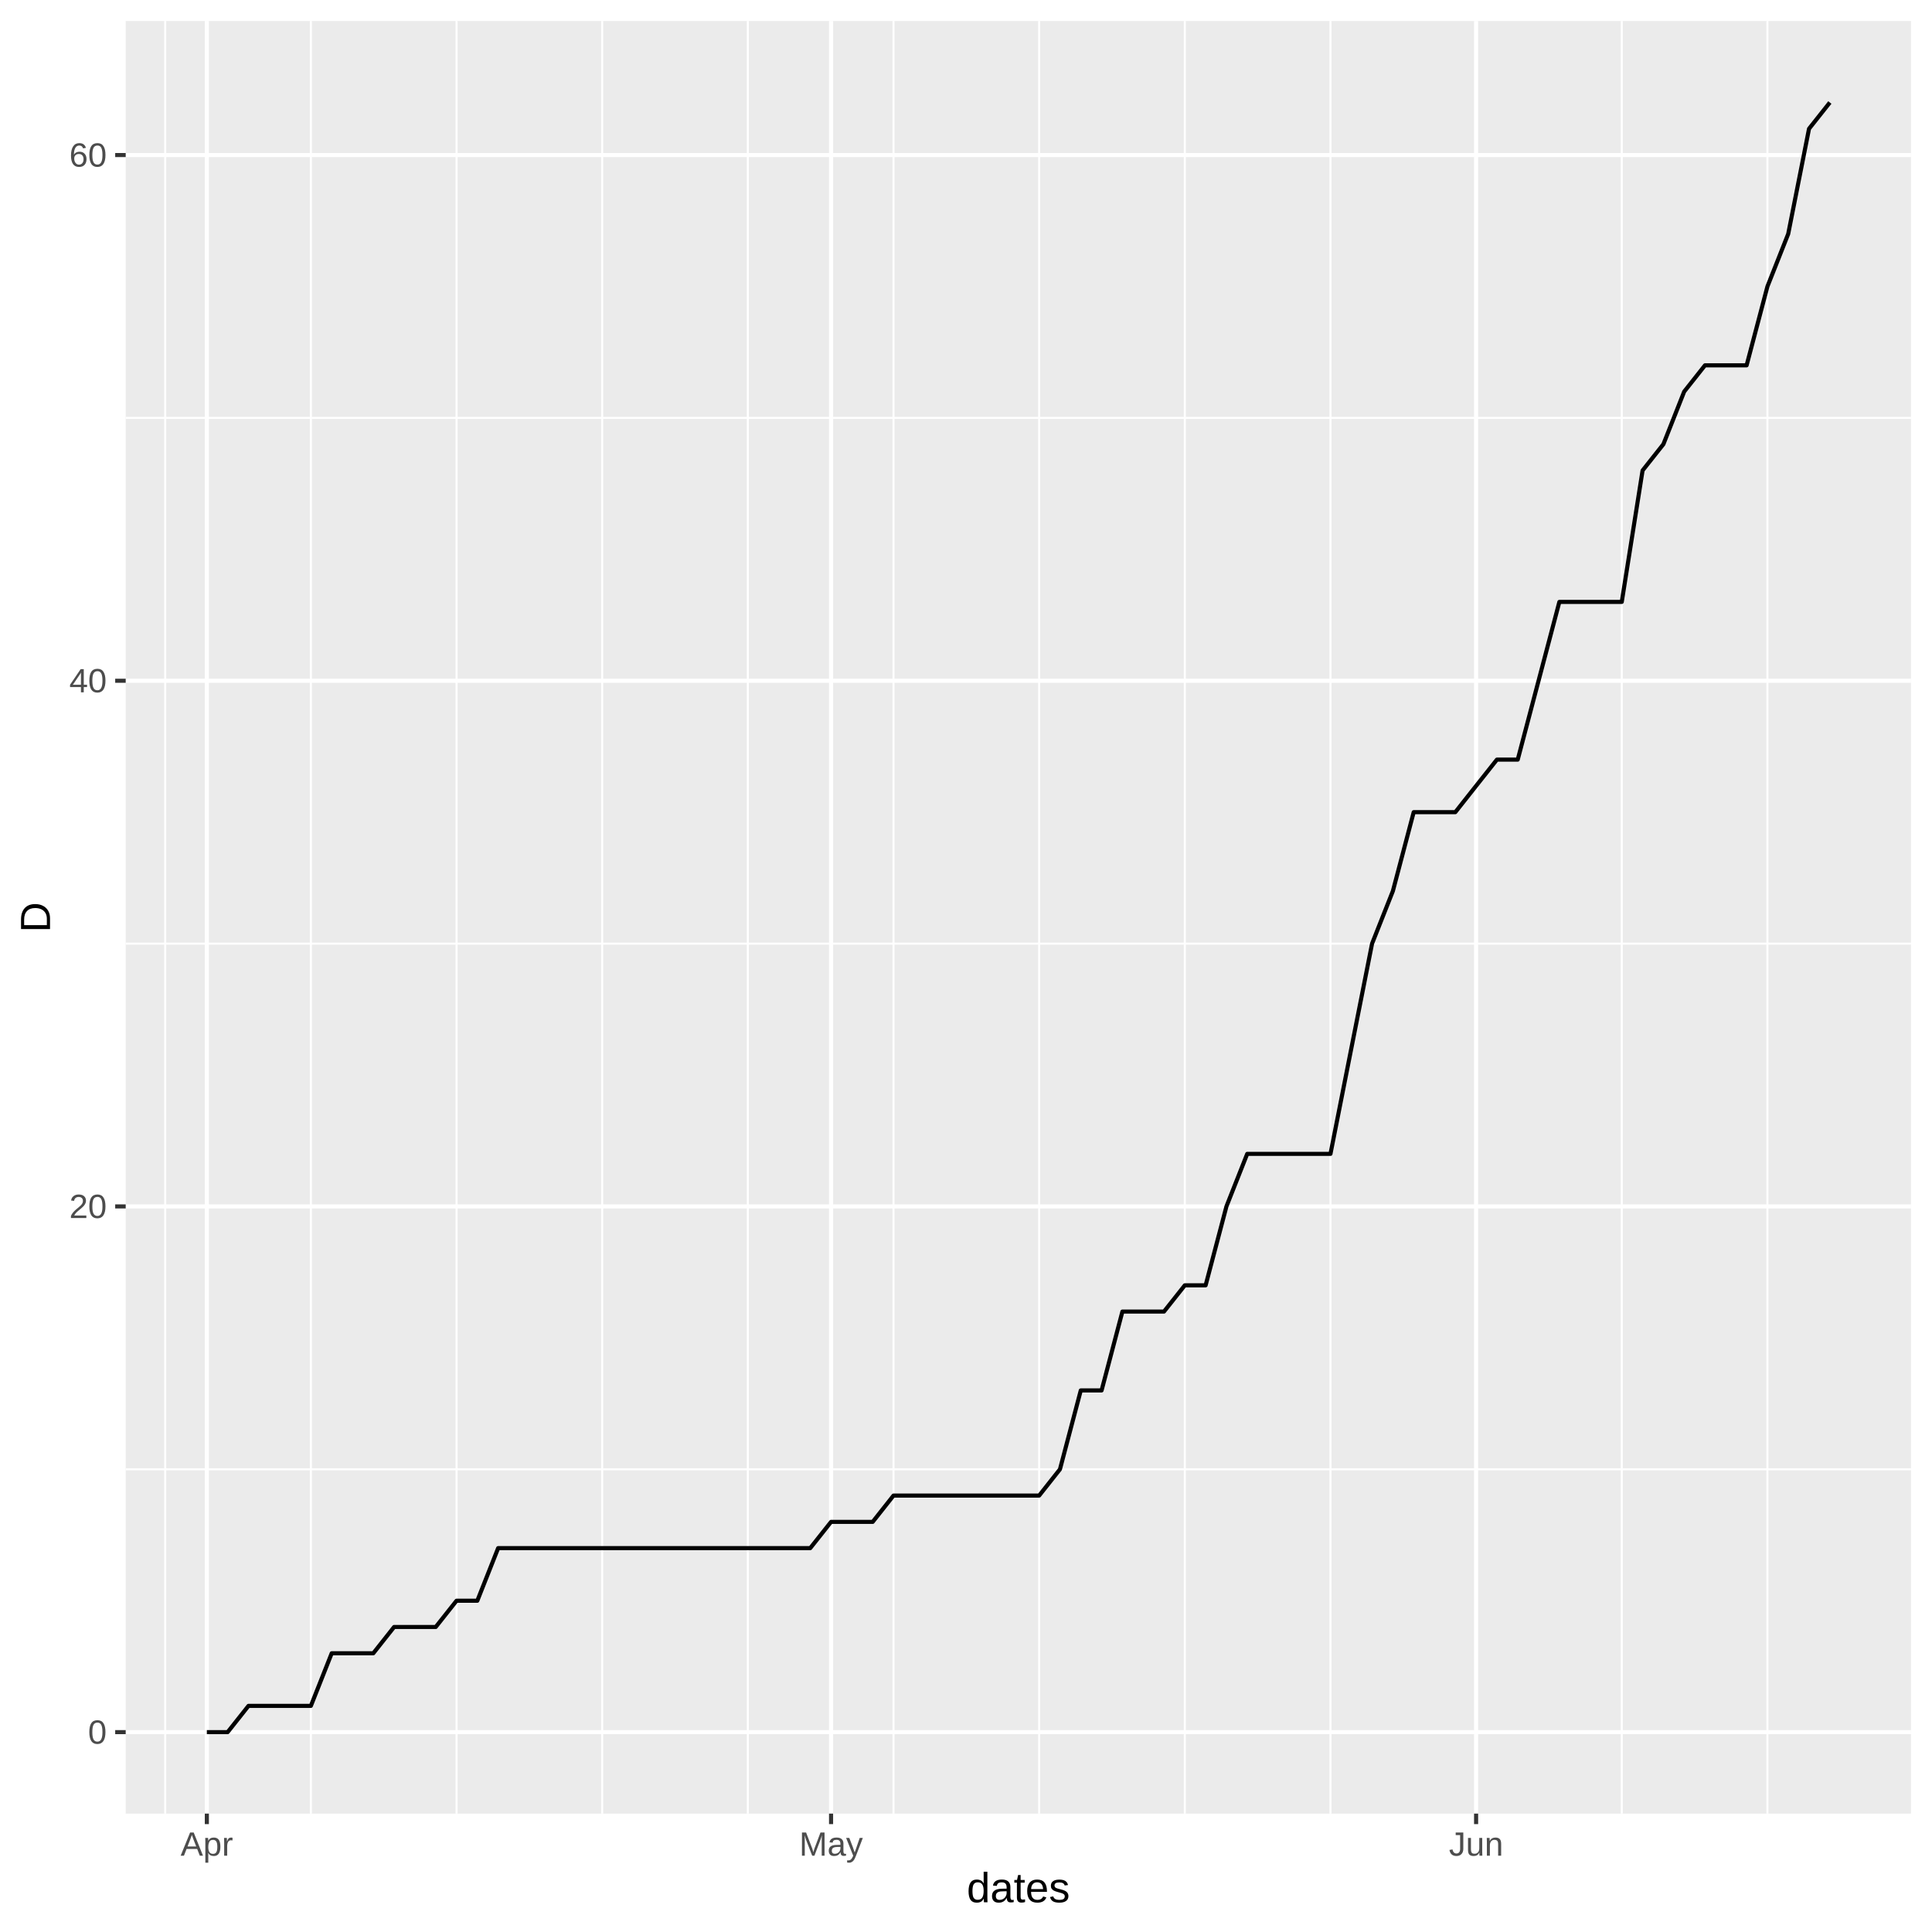
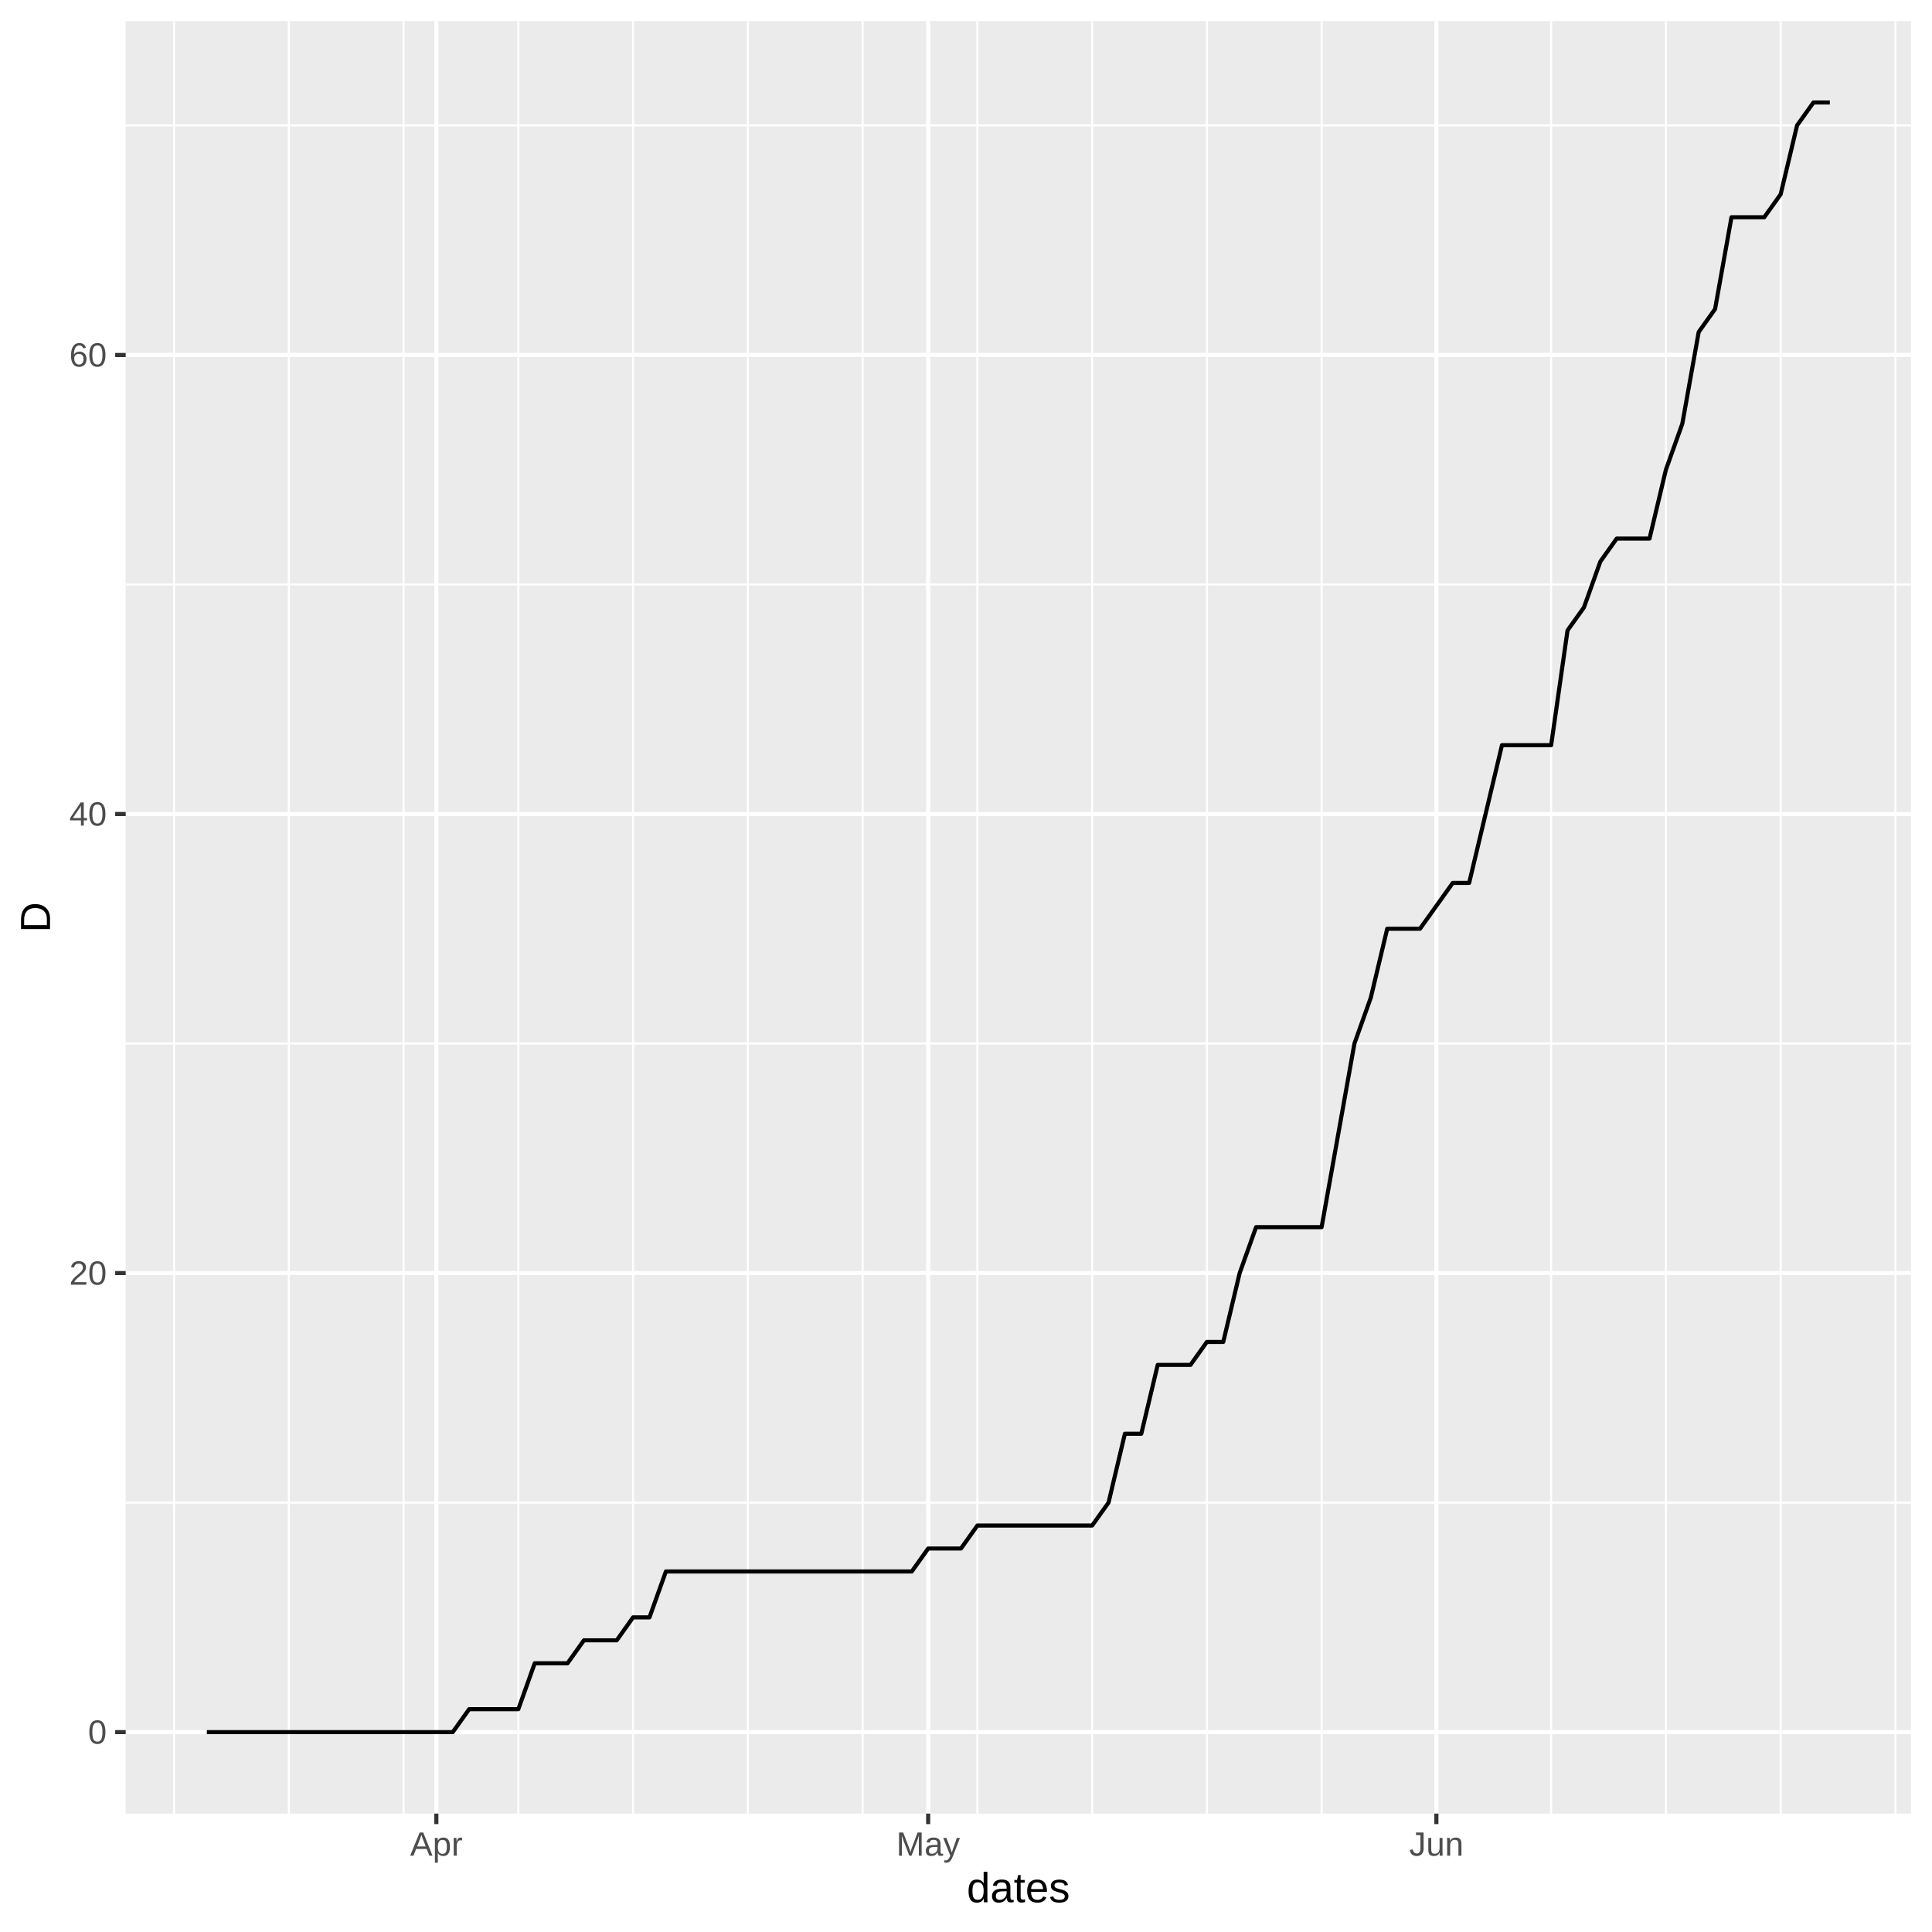
<svg xmlns="http://www.w3.org/2000/svg" viewBox="0 0 504.00 504.00">
  <defs>
    <style type="text/css">
    line, polyline, polygon, path, rect, circle {
      fill: none;
      stroke: #000000;
      stroke-linecap: round;
      stroke-linejoin: round;
      stroke-miterlimit: 10.00;
    }
  </style>
  </defs>
  <rect width="100%" height="100%" style="stroke: none; fill: #FFFFFF;" />
  <rect x="0" y="0.00" width="504.00" height="504.00" style="stroke-width: 1.07; stroke: #FFFFFF; fill: #FFFFFF;" />
  <defs>
    <clipPath id="cpMzIuNzl8NDk4LjUyfDQ3My4xMnw1LjQ4">
      <rect x="32.79" y="5.48" width="465.73" height="467.64" />
    </clipPath>
  </defs>
  <rect x="32.79" y="5.48" width="465.73" height="467.64" style="stroke-width: 1.07; stroke: none; fill: #EBEBEB;" clip-path="url(#cpMzIuNzl8NDk4LjUyfDQ3My4xMnw1LjQ4)" />
-   <polyline points="32.79,383.29 498.52,383.29 " style="stroke-width: 0.53; stroke: #FFFFFF; stroke-linecap: butt;" clip-path="url(#cpMzIuNzl8NDk4LjUyfDQ3My4xMnw1LjQ4)" />
-   <polyline points="32.79,246.16 498.52,246.16 " style="stroke-width: 0.53; stroke: #FFFFFF; stroke-linecap: butt;" clip-path="url(#cpMzIuNzl8NDk4LjUyfDQ3My4xMnw1LjQ4)" />
-   <polyline points="32.79,109.02 498.52,109.02 " style="stroke-width: 0.53; stroke: #FFFFFF; stroke-linecap: butt;" clip-path="url(#cpMzIuNzl8NDk4LjUyfDQ3My4xMnw1LjQ4)" />
-   <polyline points="43.10,473.12 43.10,5.48 " style="stroke-width: 0.53; stroke: #FFFFFF; stroke-linecap: butt;" clip-path="url(#cpMzIuNzl8NDk4LjUyfDQ3My4xMnw1LjQ4)" />
-   <polyline points="81.10,473.12 81.10,5.48 " style="stroke-width: 0.53; stroke: #FFFFFF; stroke-linecap: butt;" clip-path="url(#cpMzIuNzl8NDk4LjUyfDQ3My4xMnw1LjQ4)" />
-   <polyline points="119.10,473.12 119.10,5.48 " style="stroke-width: 0.53; stroke: #FFFFFF; stroke-linecap: butt;" clip-path="url(#cpMzIuNzl8NDk4LjUyfDQ3My4xMnw1LjQ4)" />
-   <polyline points="157.09,473.12 157.09,5.48 " style="stroke-width: 0.53; stroke: #FFFFFF; stroke-linecap: butt;" clip-path="url(#cpMzIuNzl8NDk4LjUyfDQ3My4xMnw1LjQ4)" />
+   <polyline points="32.79,391.99 498.52,391.99 " style="stroke-width: 0.53; stroke: #FFFFFF; stroke-linecap: butt;" clip-path="url(#cpMzIuNzl8NDk4LjUyfDQ3My4xMnw1LjQ4)" />
+   <polyline points="32.79,272.23 498.52,272.23 " style="stroke-width: 0.53; stroke: #FFFFFF; stroke-linecap: butt;" clip-path="url(#cpMzIuNzl8NDk4LjUyfDQ3My4xMnw1LjQ4)" />
+   <polyline points="32.79,152.48 498.52,152.48 " style="stroke-width: 0.53; stroke: #FFFFFF; stroke-linecap: butt;" clip-path="url(#cpMzIuNzl8NDk4LjUyfDQ3My4xMnw1LjQ4)" />
+   <polyline points="32.79,32.72 498.52,32.72 " style="stroke-width: 0.53; stroke: #FFFFFF; stroke-linecap: butt;" clip-path="url(#cpMzIuNzl8NDk4LjUyfDQ3My4xMnw1LjQ4)" />
+   <polyline points="45.41,473.12 45.41,5.48 " style="stroke-width: 0.53; stroke: #FFFFFF; stroke-linecap: butt;" clip-path="url(#cpMzIuNzl8NDk4LjUyfDQ3My4xMnw1LjQ4)" />
+   <polyline points="75.34,473.12 75.34,5.48 " style="stroke-width: 0.53; stroke: #FFFFFF; stroke-linecap: butt;" clip-path="url(#cpMzIuNzl8NDk4LjUyfDQ3My4xMnw1LjQ4)" />
+   <polyline points="105.28,473.12 105.28,5.48 " style="stroke-width: 0.53; stroke: #FFFFFF; stroke-linecap: butt;" clip-path="url(#cpMzIuNzl8NDk4LjUyfDQ3My4xMnw1LjQ4)" />
+   <polyline points="135.22,473.12 135.22,5.48 " style="stroke-width: 0.53; stroke: #FFFFFF; stroke-linecap: butt;" clip-path="url(#cpMzIuNzl8NDk4LjUyfDQ3My4xMnw1LjQ4)" />
+   <polyline points="165.15,473.12 165.15,5.48 " style="stroke-width: 0.53; stroke: #FFFFFF; stroke-linecap: butt;" clip-path="url(#cpMzIuNzl8NDk4LjUyfDQ3My4xMnw1LjQ4)" />
  <polyline points="195.09,473.12 195.09,5.48 " style="stroke-width: 0.53; stroke: #FFFFFF; stroke-linecap: butt;" clip-path="url(#cpMzIuNzl8NDk4LjUyfDQ3My4xMnw1LjQ4)" />
-   <polyline points="233.09,473.12 233.09,5.48 " style="stroke-width: 0.53; stroke: #FFFFFF; stroke-linecap: butt;" clip-path="url(#cpMzIuNzl8NDk4LjUyfDQ3My4xMnw1LjQ4)" />
-   <polyline points="271.08,473.12 271.08,5.48 " style="stroke-width: 0.53; stroke: #FFFFFF; stroke-linecap: butt;" clip-path="url(#cpMzIuNzl8NDk4LjUyfDQ3My4xMnw1LjQ4)" />
-   <polyline points="309.08,473.12 309.08,5.48 " style="stroke-width: 0.53; stroke: #FFFFFF; stroke-linecap: butt;" clip-path="url(#cpMzIuNzl8NDk4LjUyfDQ3My4xMnw1LjQ4)" />
-   <polyline points="347.08,473.12 347.08,5.48 " style="stroke-width: 0.53; stroke: #FFFFFF; stroke-linecap: butt;" clip-path="url(#cpMzIuNzl8NDk4LjUyfDQ3My4xMnw1LjQ4)" />
-   <polyline points="423.07,473.12 423.07,5.48 " style="stroke-width: 0.53; stroke: #FFFFFF; stroke-linecap: butt;" clip-path="url(#cpMzIuNzl8NDk4LjUyfDQ3My4xMnw1LjQ4)" />
-   <polyline points="461.07,473.12 461.07,5.48 " style="stroke-width: 0.53; stroke: #FFFFFF; stroke-linecap: butt;" clip-path="url(#cpMzIuNzl8NDk4LjUyfDQ3My4xMnw1LjQ4)" />
+   <polyline points="225.03,473.12 225.03,5.48 " style="stroke-width: 0.53; stroke: #FFFFFF; stroke-linecap: butt;" clip-path="url(#cpMzIuNzl8NDk4LjUyfDQ3My4xMnw1LjQ4)" />
+   <polyline points="254.96,473.12 254.96,5.48 " style="stroke-width: 0.53; stroke: #FFFFFF; stroke-linecap: butt;" clip-path="url(#cpMzIuNzl8NDk4LjUyfDQ3My4xMnw1LjQ4)" />
+   <polyline points="284.90,473.12 284.90,5.48 " style="stroke-width: 0.53; stroke: #FFFFFF; stroke-linecap: butt;" clip-path="url(#cpMzIuNzl8NDk4LjUyfDQ3My4xMnw1LjQ4)" />
+   <polyline points="314.84,473.12 314.84,5.48 " style="stroke-width: 0.53; stroke: #FFFFFF; stroke-linecap: butt;" clip-path="url(#cpMzIuNzl8NDk4LjUyfDQ3My4xMnw1LjQ4)" />
+   <polyline points="344.77,473.12 344.77,5.48 " style="stroke-width: 0.53; stroke: #FFFFFF; stroke-linecap: butt;" clip-path="url(#cpMzIuNzl8NDk4LjUyfDQ3My4xMnw1LjQ4)" />
+   <polyline points="404.65,473.12 404.65,5.48 " style="stroke-width: 0.53; stroke: #FFFFFF; stroke-linecap: butt;" clip-path="url(#cpMzIuNzl8NDk4LjUyfDQ3My4xMnw1LjQ4)" />
+   <polyline points="434.58,473.12 434.58,5.48 " style="stroke-width: 0.53; stroke: #FFFFFF; stroke-linecap: butt;" clip-path="url(#cpMzIuNzl8NDk4LjUyfDQ3My4xMnw1LjQ4)" />
+   <polyline points="464.52,473.12 464.52,5.48 " style="stroke-width: 0.53; stroke: #FFFFFF; stroke-linecap: butt;" clip-path="url(#cpMzIuNzl8NDk4LjUyfDQ3My4xMnw1LjQ4)" />
+   <polyline points="494.46,473.12 494.46,5.48 " style="stroke-width: 0.53; stroke: #FFFFFF; stroke-linecap: butt;" clip-path="url(#cpMzIuNzl8NDk4LjUyfDQ3My4xMnw1LjQ4)" />
  <polyline points="32.79,451.86 498.52,451.86 " style="stroke-width: 1.07; stroke: #FFFFFF; stroke-linecap: butt;" clip-path="url(#cpMzIuNzl8NDk4LjUyfDQ3My4xMnw1LjQ4)" />
-   <polyline points="32.79,314.72 498.52,314.72 " style="stroke-width: 1.07; stroke: #FFFFFF; stroke-linecap: butt;" clip-path="url(#cpMzIuNzl8NDk4LjUyfDQ3My4xMnw1LjQ4)" />
-   <polyline points="32.79,177.59 498.52,177.59 " style="stroke-width: 1.07; stroke: #FFFFFF; stroke-linecap: butt;" clip-path="url(#cpMzIuNzl8NDk4LjUyfDQ3My4xMnw1LjQ4)" />
-   <polyline points="32.79,40.45 498.52,40.45 " style="stroke-width: 1.07; stroke: #FFFFFF; stroke-linecap: butt;" clip-path="url(#cpMzIuNzl8NDk4LjUyfDQ3My4xMnw1LjQ4)" />
-   <polyline points="53.96,473.12 53.96,5.48 " style="stroke-width: 1.07; stroke: #FFFFFF; stroke-linecap: butt;" clip-path="url(#cpMzIuNzl8NDk4LjUyfDQ3My4xMnw1LjQ4)" />
-   <polyline points="216.80,473.12 216.80,5.48 " style="stroke-width: 1.07; stroke: #FFFFFF; stroke-linecap: butt;" clip-path="url(#cpMzIuNzl8NDk4LjUyfDQ3My4xMnw1LjQ4)" />
-   <polyline points="385.07,473.12 385.07,5.48 " style="stroke-width: 1.07; stroke: #FFFFFF; stroke-linecap: butt;" clip-path="url(#cpMzIuNzl8NDk4LjUyfDQ3My4xMnw1LjQ4)" />
-   <polyline points="53.96,451.86 59.39,451.86 64.82,445.01 70.24,445.01 75.67,445.01 81.10,445.01 86.53,431.29 91.96,431.29 97.38,431.29 102.81,424.43 108.24,424.43 113.67,424.43 119.10,417.58 124.52,417.58 129.95,403.86 135.38,403.86 140.81,403.86 146.24,403.86 151.66,403.86 157.09,403.86 162.52,403.86 167.95,403.86 173.38,403.86 178.81,403.86 184.23,403.86 189.66,403.86 195.09,403.86 200.52,403.86 205.95,403.86 211.37,403.86 216.80,397.01 222.23,397.01 227.66,397.01 233.09,390.15 238.51,390.15 243.94,390.15 249.37,390.15 254.80,390.15 260.23,390.15 265.66,390.15 271.08,390.15 276.51,383.29 281.94,362.72 287.37,362.72 292.80,342.15 298.22,342.15 303.65,342.15 309.08,335.30 314.51,335.30 319.94,314.72 325.36,301.01 330.79,301.01 336.22,301.01 341.65,301.01 347.08,301.01 352.50,273.58 357.93,246.16 363.36,232.44 368.79,211.87 374.22,211.87 379.65,211.87 385.07,205.01 390.50,198.16 395.93,198.16 401.36,177.59 406.79,157.02 412.21,157.02 417.64,157.02 423.07,157.02 428.50,122.73 433.93,115.88 439.35,102.16 444.78,95.30 450.21,95.30 455.64,95.30 461.07,74.73 466.49,61.02 471.92,33.59 477.35,26.74 " style="stroke-width: 1.07; stroke-linecap: butt;" clip-path="url(#cpMzIuNzl8NDk4LjUyfDQ3My4xMnw1LjQ4)" />
+   <polyline points="32.79,332.11 498.52,332.11 " style="stroke-width: 1.07; stroke: #FFFFFF; stroke-linecap: butt;" clip-path="url(#cpMzIuNzl8NDk4LjUyfDQ3My4xMnw1LjQ4)" />
+   <polyline points="32.79,212.35 498.52,212.35 " style="stroke-width: 1.07; stroke: #FFFFFF; stroke-linecap: butt;" clip-path="url(#cpMzIuNzl8NDk4LjUyfDQ3My4xMnw1LjQ4)" />
+   <polyline points="32.79,92.60 498.52,92.60 " style="stroke-width: 1.07; stroke: #FFFFFF; stroke-linecap: butt;" clip-path="url(#cpMzIuNzl8NDk4LjUyfDQ3My4xMnw1LjQ4)" />
+   <polyline points="113.83,473.12 113.83,5.48 " style="stroke-width: 1.07; stroke: #FFFFFF; stroke-linecap: butt;" clip-path="url(#cpMzIuNzl8NDk4LjUyfDQ3My4xMnw1LjQ4)" />
+   <polyline points="242.13,473.12 242.13,5.48 " style="stroke-width: 1.07; stroke: #FFFFFF; stroke-linecap: butt;" clip-path="url(#cpMzIuNzl8NDk4LjUyfDQ3My4xMnw1LjQ4)" />
+   <polyline points="374.71,473.12 374.71,5.48 " style="stroke-width: 1.07; stroke: #FFFFFF; stroke-linecap: butt;" clip-path="url(#cpMzIuNzl8NDk4LjUyfDQ3My4xMnw1LjQ4)" />
+   <polyline points="53.96,451.86 58.24,451.86 62.51,451.86 66.79,451.86 71.07,451.86 75.34,451.86 79.62,451.86 83.90,451.86 88.17,451.86 92.45,451.86 96.73,451.86 101.00,451.86 105.28,451.86 109.56,451.86 113.83,451.86 118.11,451.86 122.39,445.87 126.66,445.87 130.94,445.87 135.22,445.87 139.49,433.90 143.77,433.90 148.05,433.90 152.32,427.91 156.60,427.91 160.88,427.91 165.15,421.92 169.43,421.92 173.71,409.95 177.98,409.95 182.26,409.95 186.54,409.95 190.81,409.95 195.09,409.95 199.37,409.95 203.64,409.95 207.92,409.95 212.20,409.95 216.47,409.95 220.75,409.95 225.03,409.95 229.30,409.95 233.58,409.95 237.86,409.95 242.13,403.96 246.41,403.96 250.69,403.96 254.96,397.97 259.24,397.97 263.52,397.97 267.79,397.97 272.07,397.97 276.35,397.97 280.62,397.97 284.90,397.97 289.18,391.99 293.45,374.02 297.73,374.02 302.01,356.06 306.28,356.06 310.56,356.06 314.84,350.07 319.11,350.07 323.39,332.11 327.67,320.13 331.94,320.13 336.22,320.13 340.50,320.13 344.77,320.13 349.05,296.18 353.33,272.23 357.60,260.26 361.88,242.29 366.16,242.29 370.43,242.29 374.71,236.31 378.99,230.32 383.26,230.32 387.54,212.35 391.82,194.39 396.09,194.39 400.37,194.39 404.65,194.39 408.92,164.45 413.20,158.47 417.48,146.49 421.75,140.50 426.03,140.50 430.31,140.50 434.58,122.54 438.86,110.56 443.14,86.61 447.41,80.62 451.69,56.67 455.97,56.67 460.24,56.67 464.52,50.69 468.80,32.72 473.07,26.74 477.35,26.74 " style="stroke-width: 1.07; stroke-linecap: butt;" clip-path="url(#cpMzIuNzl8NDk4LjUyfDQ3My4xMnw1LjQ4)" />
  <defs>
    <clipPath id="cpMC4wMHw1MDQuMDB8NTA0LjAwfDAuMDA=">
      <rect x="0.00" y="0.00" width="504.00" height="504.00" />
    </clipPath>
  </defs>
  <g clip-path="url(#cpMC4wMHw1MDQuMDB8NTA0LjAwfDAuMDA=)">
    <text x="22.96" y="454.89" style="font-size: 8.80px; fill: #4D4D4D; font-family: Liberation Sans;" textLength="4.89px" lengthAdjust="spacingAndGlyphs">0</text>
  </g>
  <g clip-path="url(#cpMC4wMHw1MDQuMDB8NTA0LjAwfDAuMDA=)">
-     <text x="18.07" y="317.75" style="font-size: 8.80px; fill: #4D4D4D; font-family: Liberation Sans;" textLength="9.79px" lengthAdjust="spacingAndGlyphs">20</text>
+     <text x="18.07" y="335.14" style="font-size: 8.80px; fill: #4D4D4D; font-family: Liberation Sans;" textLength="9.79px" lengthAdjust="spacingAndGlyphs">20</text>
  </g>
  <g clip-path="url(#cpMC4wMHw1MDQuMDB8NTA0LjAwfDAuMDA=)">
-     <text x="18.07" y="180.61" style="font-size: 8.80px; fill: #4D4D4D; font-family: Liberation Sans;" textLength="9.79px" lengthAdjust="spacingAndGlyphs">40</text>
+     <text x="18.07" y="215.38" style="font-size: 8.80px; fill: #4D4D4D; font-family: Liberation Sans;" textLength="9.79px" lengthAdjust="spacingAndGlyphs">40</text>
  </g>
  <g clip-path="url(#cpMC4wMHw1MDQuMDB8NTA0LjAwfDAuMDA=)">
-     <text x="18.07" y="43.48" style="font-size: 8.80px; fill: #4D4D4D; font-family: Liberation Sans;" textLength="9.79px" lengthAdjust="spacingAndGlyphs">60</text>
+     <text x="18.07" y="95.63" style="font-size: 8.80px; fill: #4D4D4D; font-family: Liberation Sans;" textLength="9.79px" lengthAdjust="spacingAndGlyphs">60</text>
  </g>
  <polyline points="30.05,451.86 32.79,451.86 " style="stroke-width: 1.07; stroke: #333333; stroke-linecap: butt;" clip-path="url(#cpMC4wMHw1MDQuMDB8NTA0LjAwfDAuMDA=)" />
-   <polyline points="30.05,314.72 32.79,314.72 " style="stroke-width: 1.07; stroke: #333333; stroke-linecap: butt;" clip-path="url(#cpMC4wMHw1MDQuMDB8NTA0LjAwfDAuMDA=)" />
-   <polyline points="30.05,177.59 32.79,177.59 " style="stroke-width: 1.07; stroke: #333333; stroke-linecap: butt;" clip-path="url(#cpMC4wMHw1MDQuMDB8NTA0LjAwfDAuMDA=)" />
-   <polyline points="30.05,40.45 32.79,40.45 " style="stroke-width: 1.07; stroke: #333333; stroke-linecap: butt;" clip-path="url(#cpMC4wMHw1MDQuMDB8NTA0LjAwfDAuMDA=)" />
-   <polyline points="53.96,475.86 53.96,473.12 " style="stroke-width: 1.07; stroke: #333333; stroke-linecap: butt;" clip-path="url(#cpMC4wMHw1MDQuMDB8NTA0LjAwfDAuMDA=)" />
-   <polyline points="216.80,475.86 216.80,473.12 " style="stroke-width: 1.07; stroke: #333333; stroke-linecap: butt;" clip-path="url(#cpMC4wMHw1MDQuMDB8NTA0LjAwfDAuMDA=)" />
-   <polyline points="385.07,475.86 385.07,473.12 " style="stroke-width: 1.07; stroke: #333333; stroke-linecap: butt;" clip-path="url(#cpMC4wMHw1MDQuMDB8NTA0LjAwfDAuMDA=)" />
+   <polyline points="30.05,332.11 32.79,332.11 " style="stroke-width: 1.07; stroke: #333333; stroke-linecap: butt;" clip-path="url(#cpMC4wMHw1MDQuMDB8NTA0LjAwfDAuMDA=)" />
+   <polyline points="30.05,212.35 32.79,212.35 " style="stroke-width: 1.07; stroke: #333333; stroke-linecap: butt;" clip-path="url(#cpMC4wMHw1MDQuMDB8NTA0LjAwfDAuMDA=)" />
+   <polyline points="30.05,92.60 32.79,92.60 " style="stroke-width: 1.07; stroke: #333333; stroke-linecap: butt;" clip-path="url(#cpMC4wMHw1MDQuMDB8NTA0LjAwfDAuMDA=)" />
+   <polyline points="113.83,475.86 113.83,473.12 " style="stroke-width: 1.07; stroke: #333333; stroke-linecap: butt;" clip-path="url(#cpMC4wMHw1MDQuMDB8NTA0LjAwfDAuMDA=)" />
+   <polyline points="242.13,475.86 242.13,473.12 " style="stroke-width: 1.07; stroke: #333333; stroke-linecap: butt;" clip-path="url(#cpMC4wMHw1MDQuMDB8NTA0LjAwfDAuMDA=)" />
+   <polyline points="374.71,475.86 374.71,473.12 " style="stroke-width: 1.07; stroke: #333333; stroke-linecap: butt;" clip-path="url(#cpMC4wMHw1MDQuMDB8NTA0LjAwfDAuMDA=)" />
  <g clip-path="url(#cpMC4wMHw1MDQuMDB8NTA0LjAwfDAuMDA=)">
-     <text x="47.11" y="484.10" style="font-size: 8.80px; fill: #4D4D4D; font-family: Liberation Sans;" textLength="13.69px" lengthAdjust="spacingAndGlyphs">Apr</text>
+     <text x="106.99" y="484.10" style="font-size: 8.80px; fill: #4D4D4D; font-family: Liberation Sans;" textLength="13.69px" lengthAdjust="spacingAndGlyphs">Apr</text>
  </g>
  <g clip-path="url(#cpMC4wMHw1MDQuMDB8NTA0LjAwfDAuMDA=)">
-     <text x="208.49" y="484.10" style="font-size: 8.80px; fill: #4D4D4D; font-family: Liberation Sans;" textLength="16.62px" lengthAdjust="spacingAndGlyphs">May</text>
+     <text x="233.82" y="484.10" style="font-size: 8.80px; fill: #4D4D4D; font-family: Liberation Sans;" textLength="16.62px" lengthAdjust="spacingAndGlyphs">May</text>
  </g>
  <g clip-path="url(#cpMC4wMHw1MDQuMDB8NTA0LjAwfDAuMDA=)">
-     <text x="377.98" y="484.10" style="font-size: 8.80px; fill: #4D4D4D; font-family: Liberation Sans;" textLength="14.19px" lengthAdjust="spacingAndGlyphs">Jun</text>
+     <text x="367.62" y="484.10" style="font-size: 8.80px; fill: #4D4D4D; font-family: Liberation Sans;" textLength="14.19px" lengthAdjust="spacingAndGlyphs">Jun</text>
  </g>
  <g clip-path="url(#cpMC4wMHw1MDQuMDB8NTA0LjAwfDAuMDA=)">
    <text x="252.20" y="496.24" style="font-size: 11.00px; font-family: Liberation Sans;" textLength="26.91px" lengthAdjust="spacingAndGlyphs">dates</text>
  </g>
  <g clip-path="url(#cpMC4wMHw1MDQuMDB8NTA0LjAwfDAuMDA=)">
    <text transform="translate(13.05,243.27) rotate(-90)" style="font-size: 11.00px; font-family: Liberation Sans;" textLength="7.94px" lengthAdjust="spacingAndGlyphs">D</text>
  </g>
</svg>
